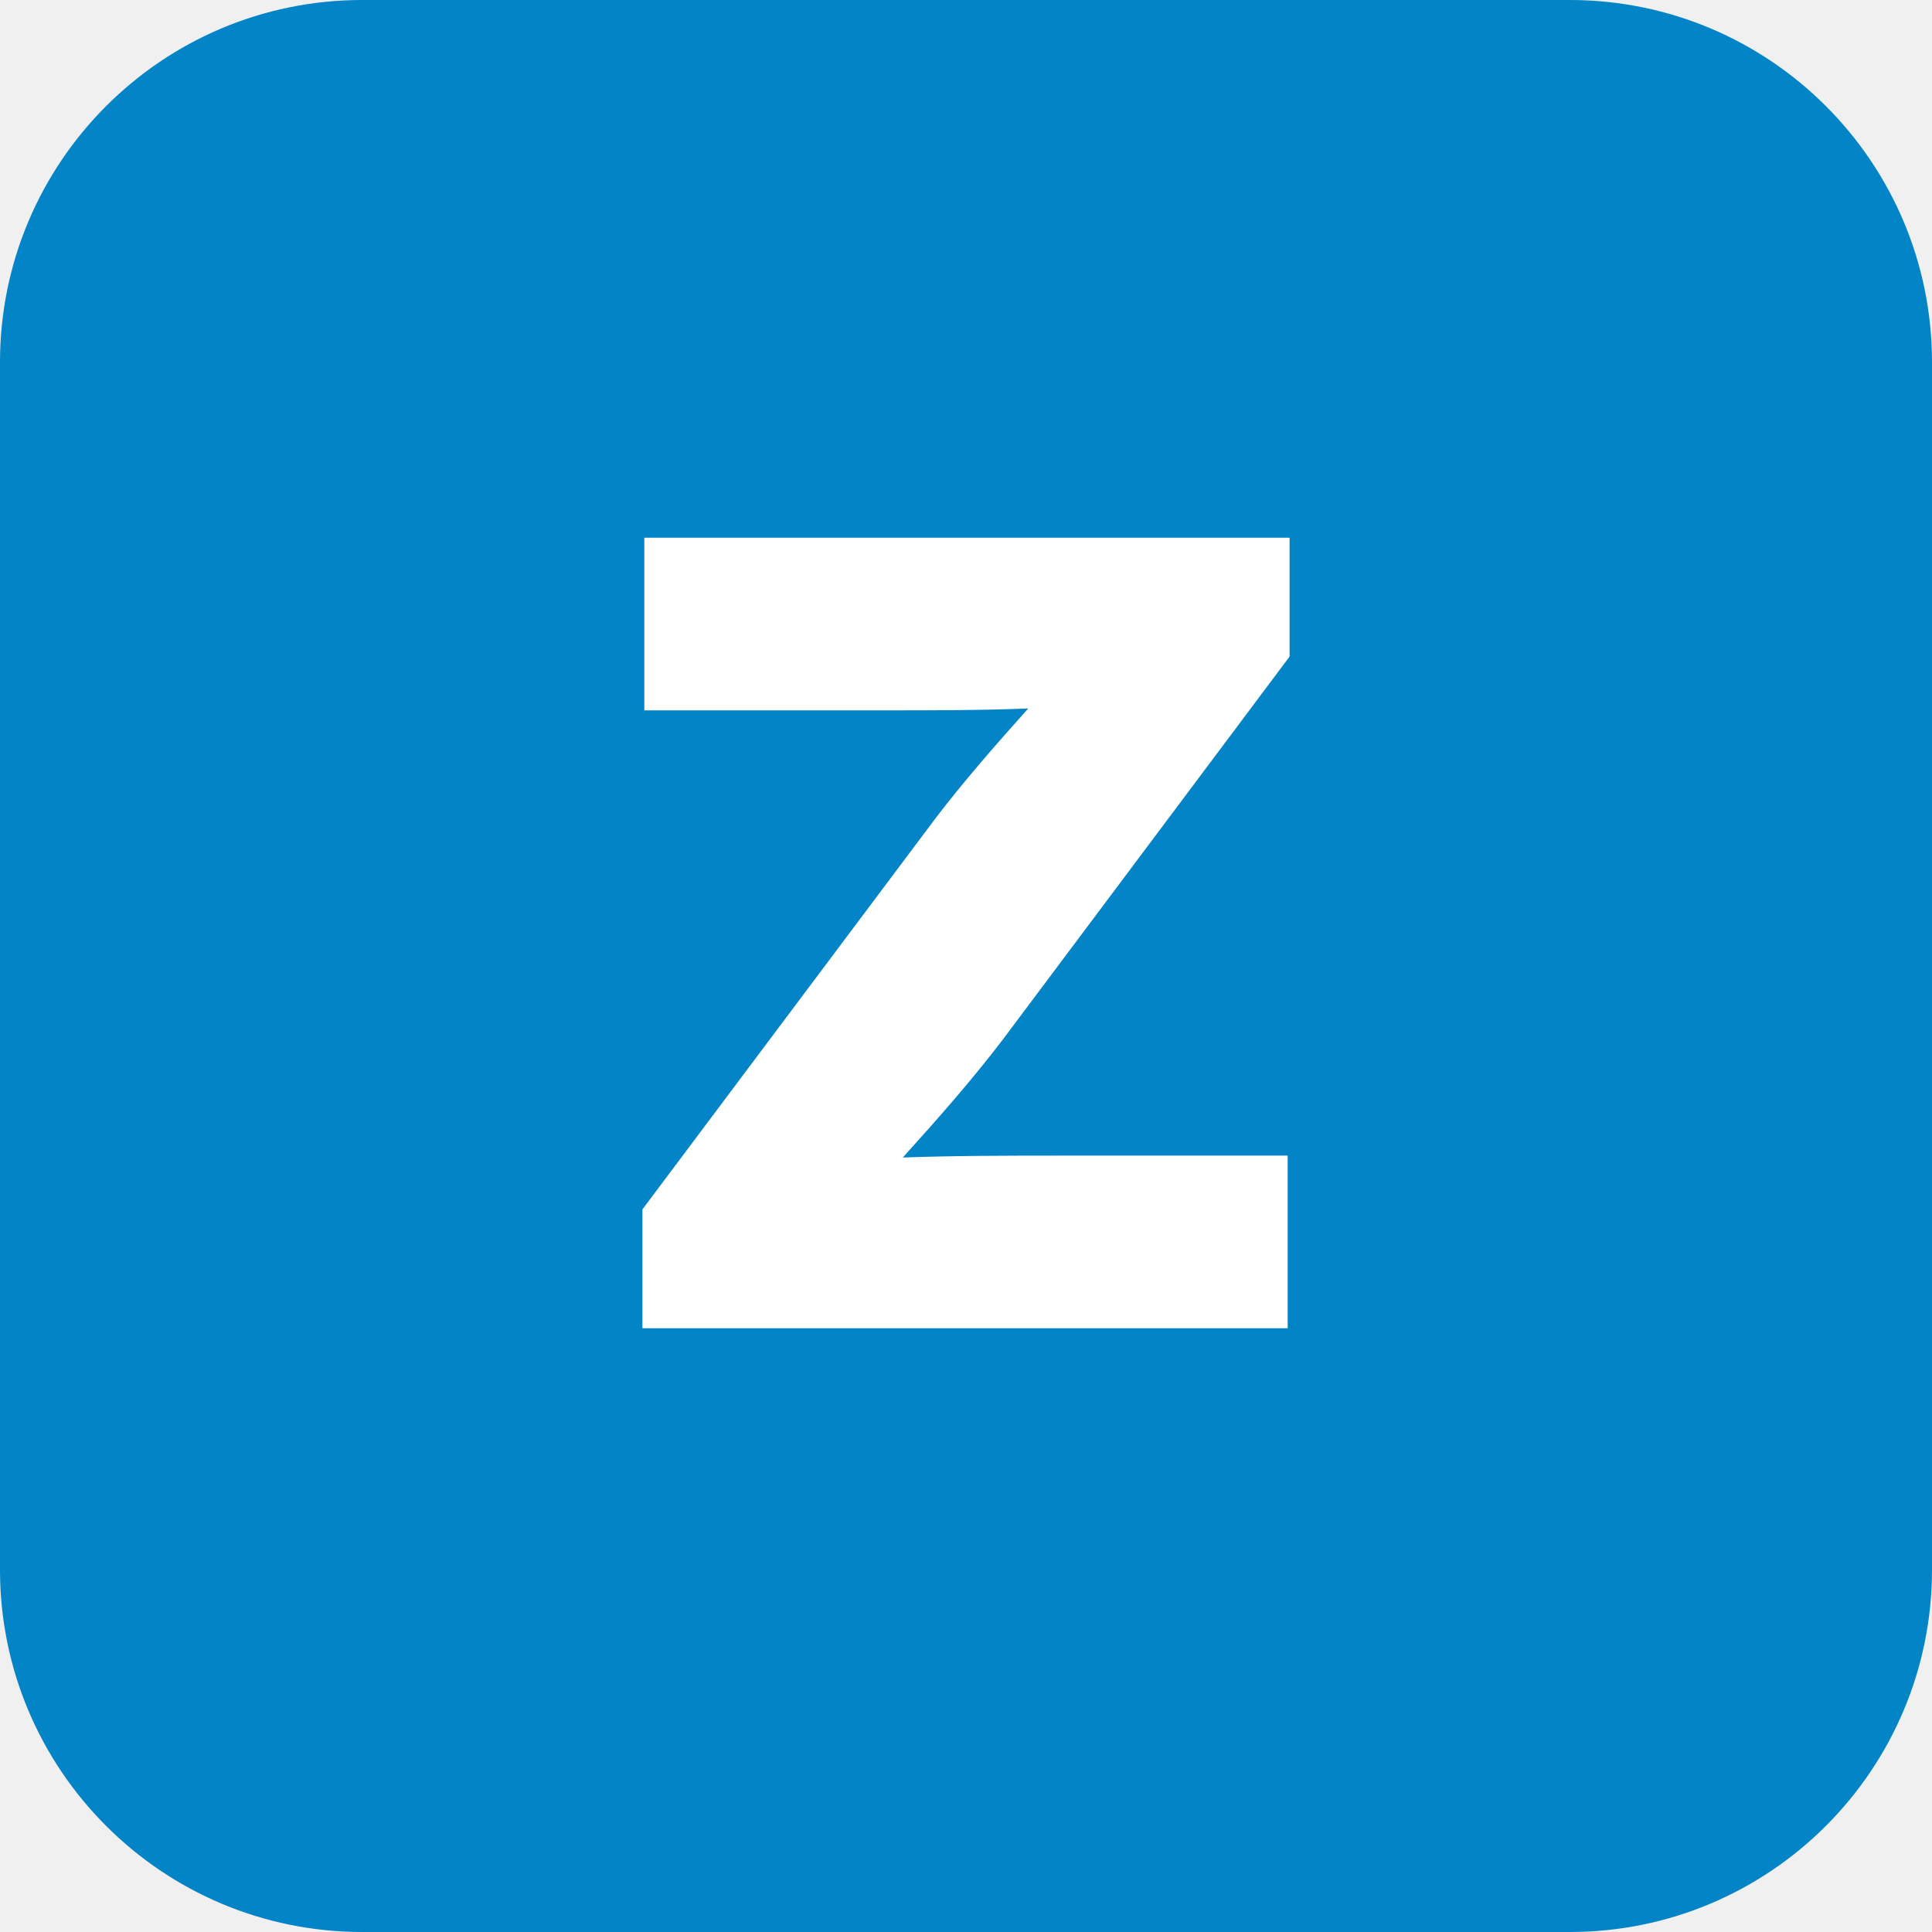
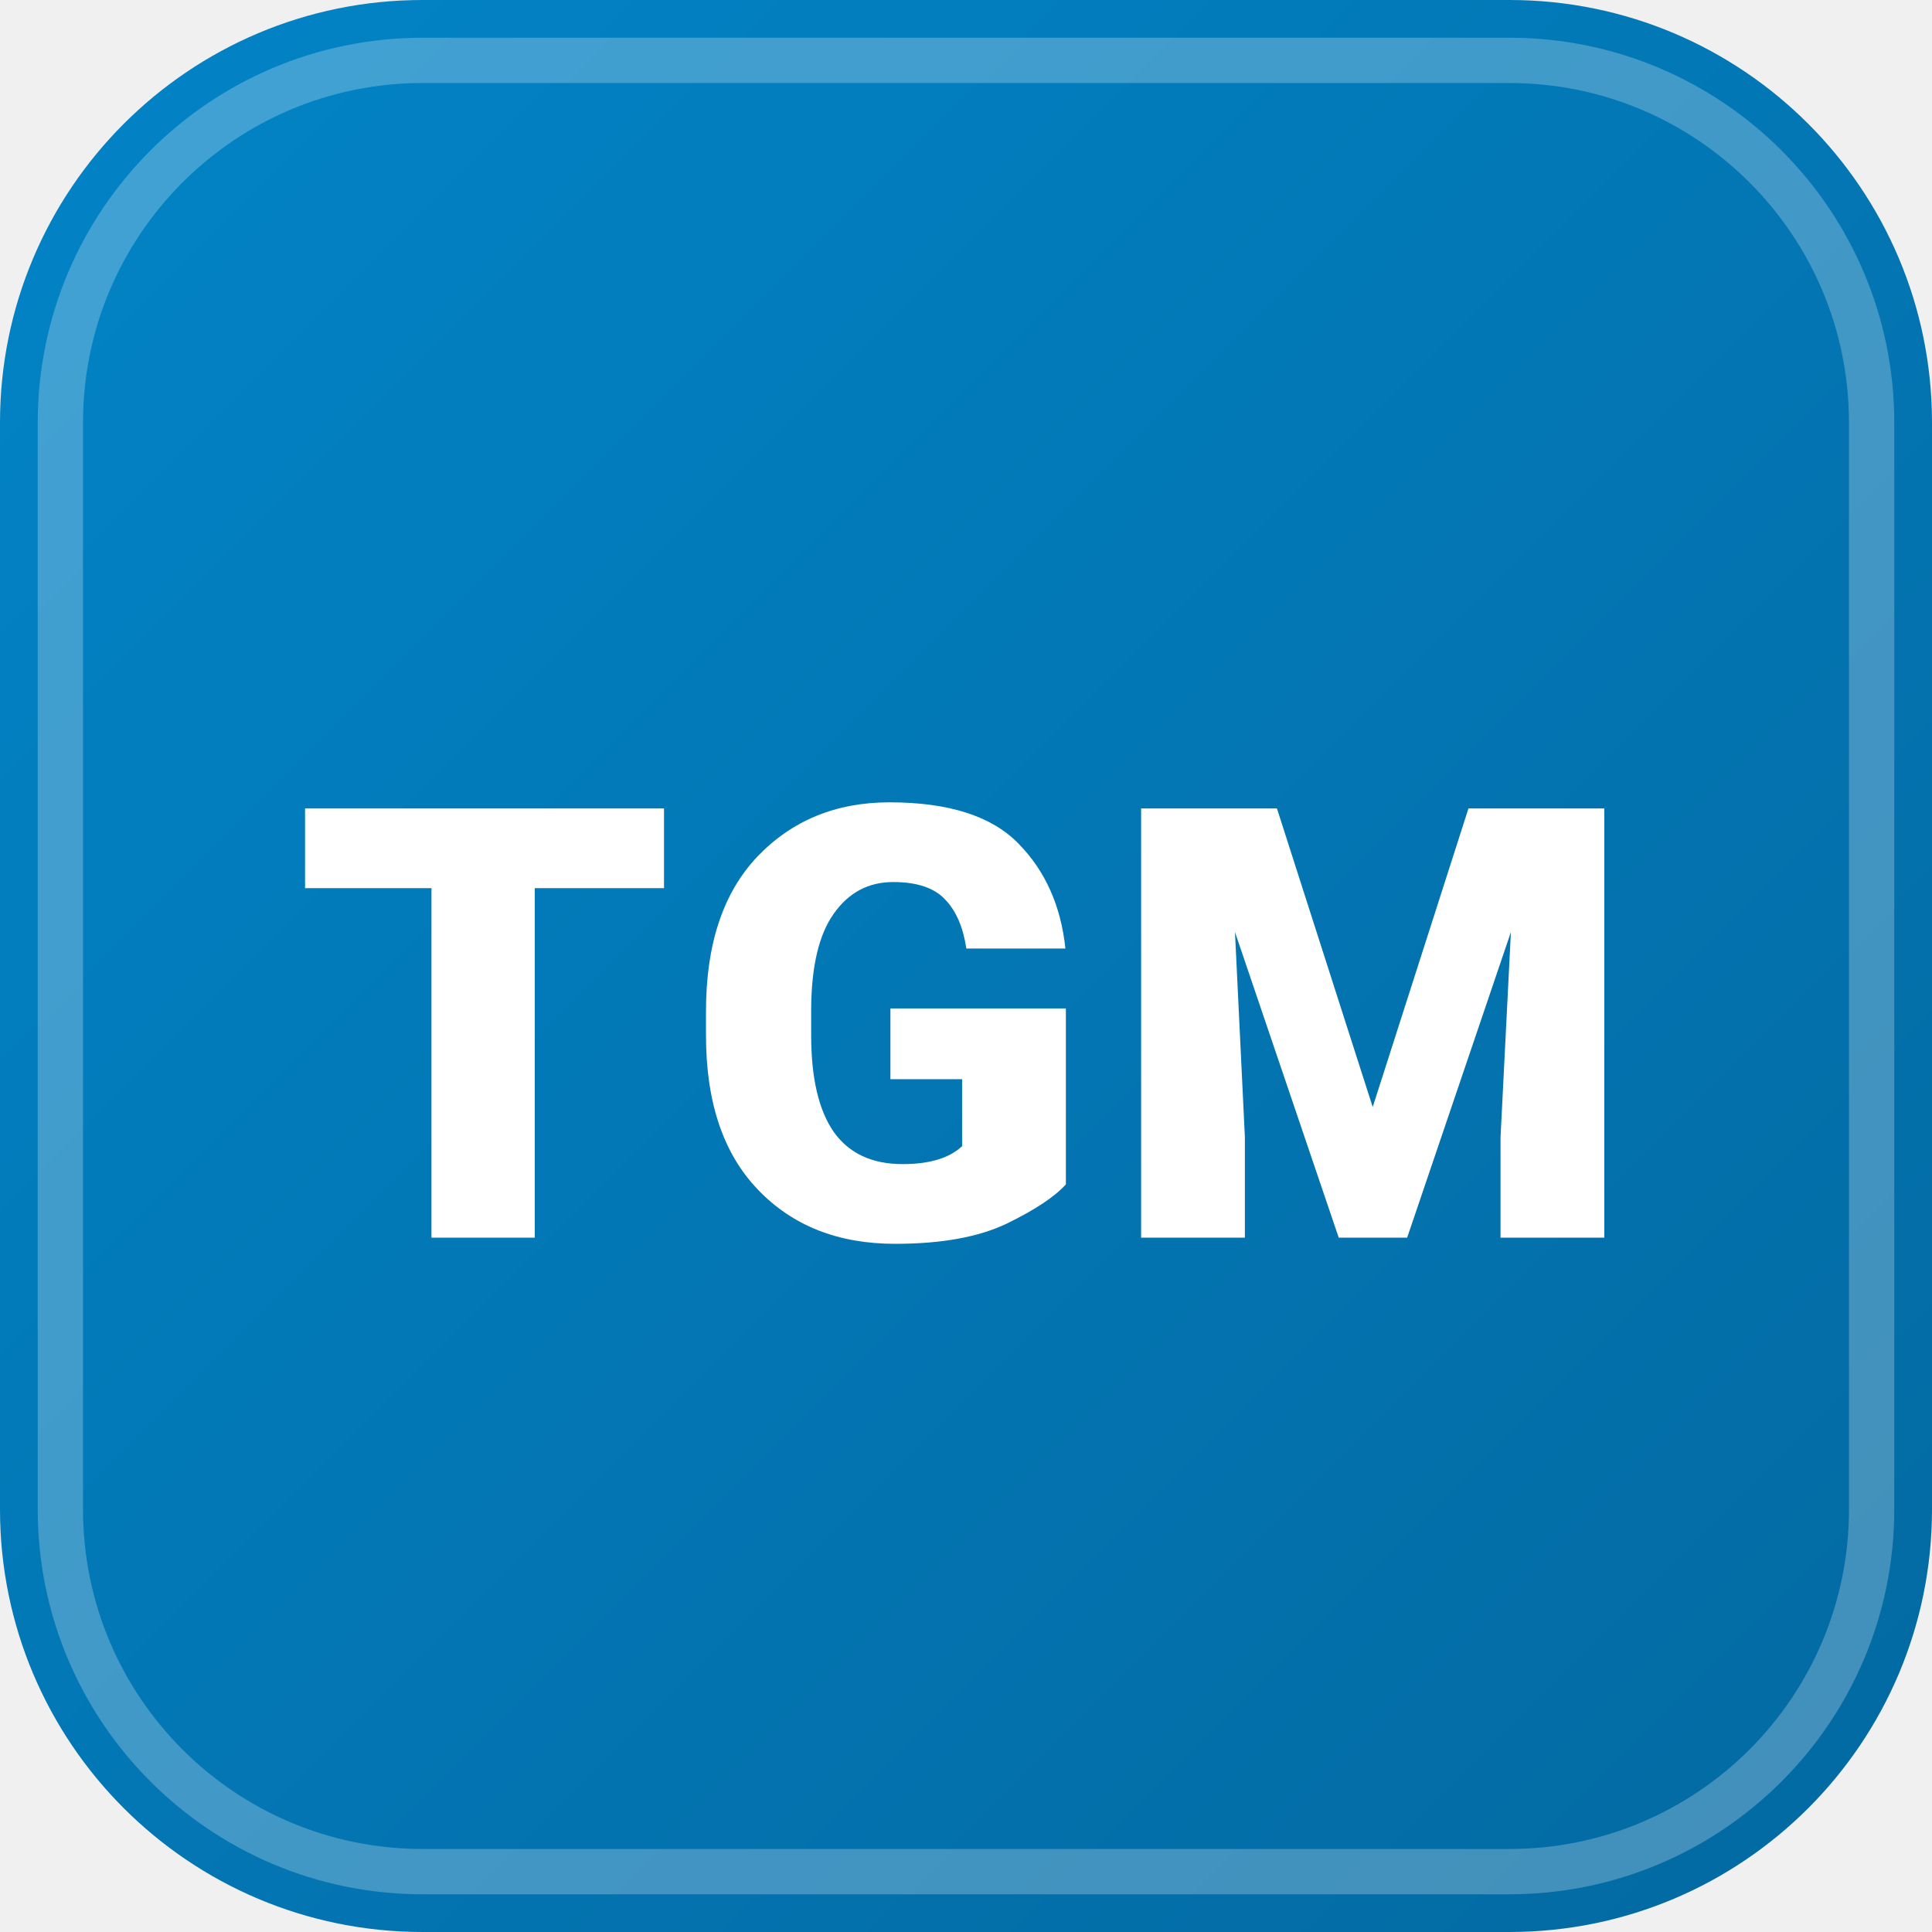
- <svg xmlns="http://www.w3.org/2000/svg" viewBox="0 0 32 32">
-   <rect width="32" height="32" rx="6" fill="#0284c7" />
-   <text x="16" y="22" font-family="-apple-system, BlinkMacSystemFont, sans-serif" font-size="18" font-weight="900" fill="#ffffff" text-anchor="middle">Z</text>
+ <svg xmlns="http://www.w3.org/2000/svg" viewBox="0 0 64 64">
+   <defs>
+     <linearGradient id="tgm-grad" x1="0%" y1="0%" x2="100%" y2="100%">
+       <stop offset="0%" stop-color="#0284c7" />
+       <stop offset="100%" stop-color="#0369a1" />
+     </linearGradient>
+   </defs>
+   <rect width="64" height="64" rx="14" fill="url(#tgm-grad)" />
+   <rect x="2" y="2" width="60" height="60" rx="12" fill="none" stroke="rgba(255,255,255,0.25)" stroke-width="1.5" />
+   <text x="32" y="41" font-family="-apple-system, BlinkMacSystemFont, 'Segoe UI', Roboto, Helvetica, Arial, sans-serif" font-size="20" font-weight="900" letter-spacing="0.5" fill="#ffffff" text-anchor="middle">TGM</text>
</svg>
